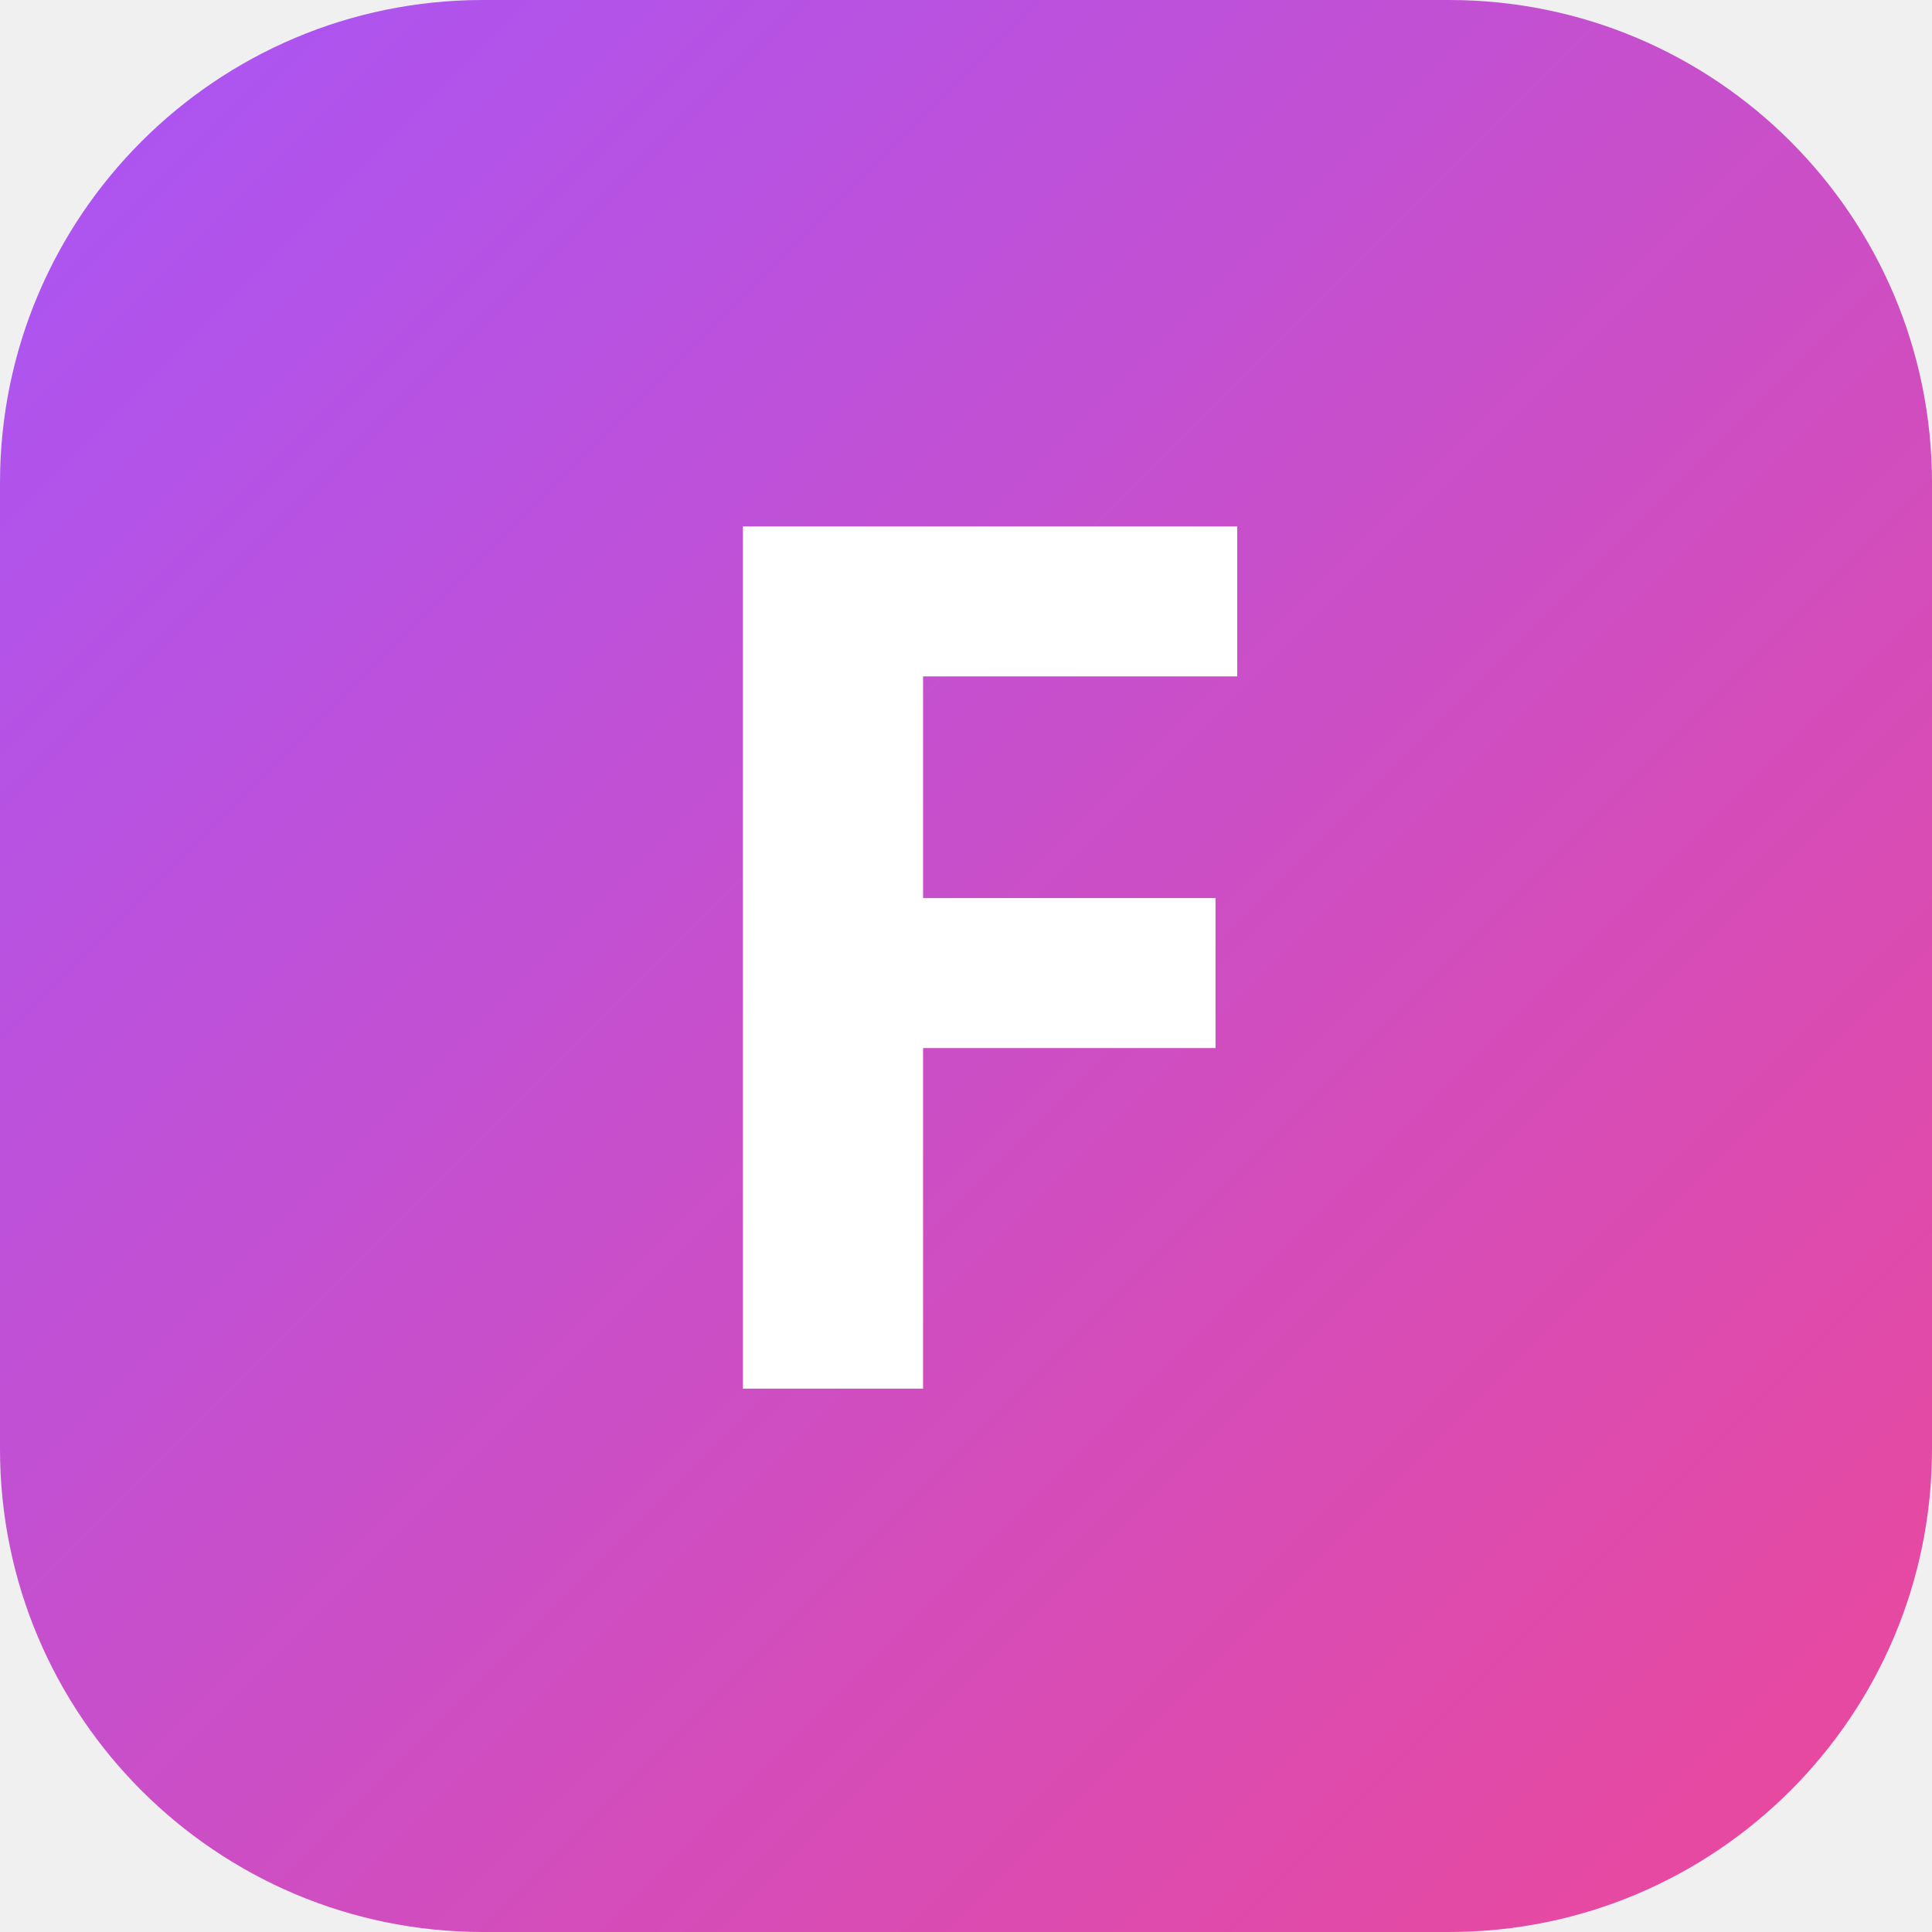
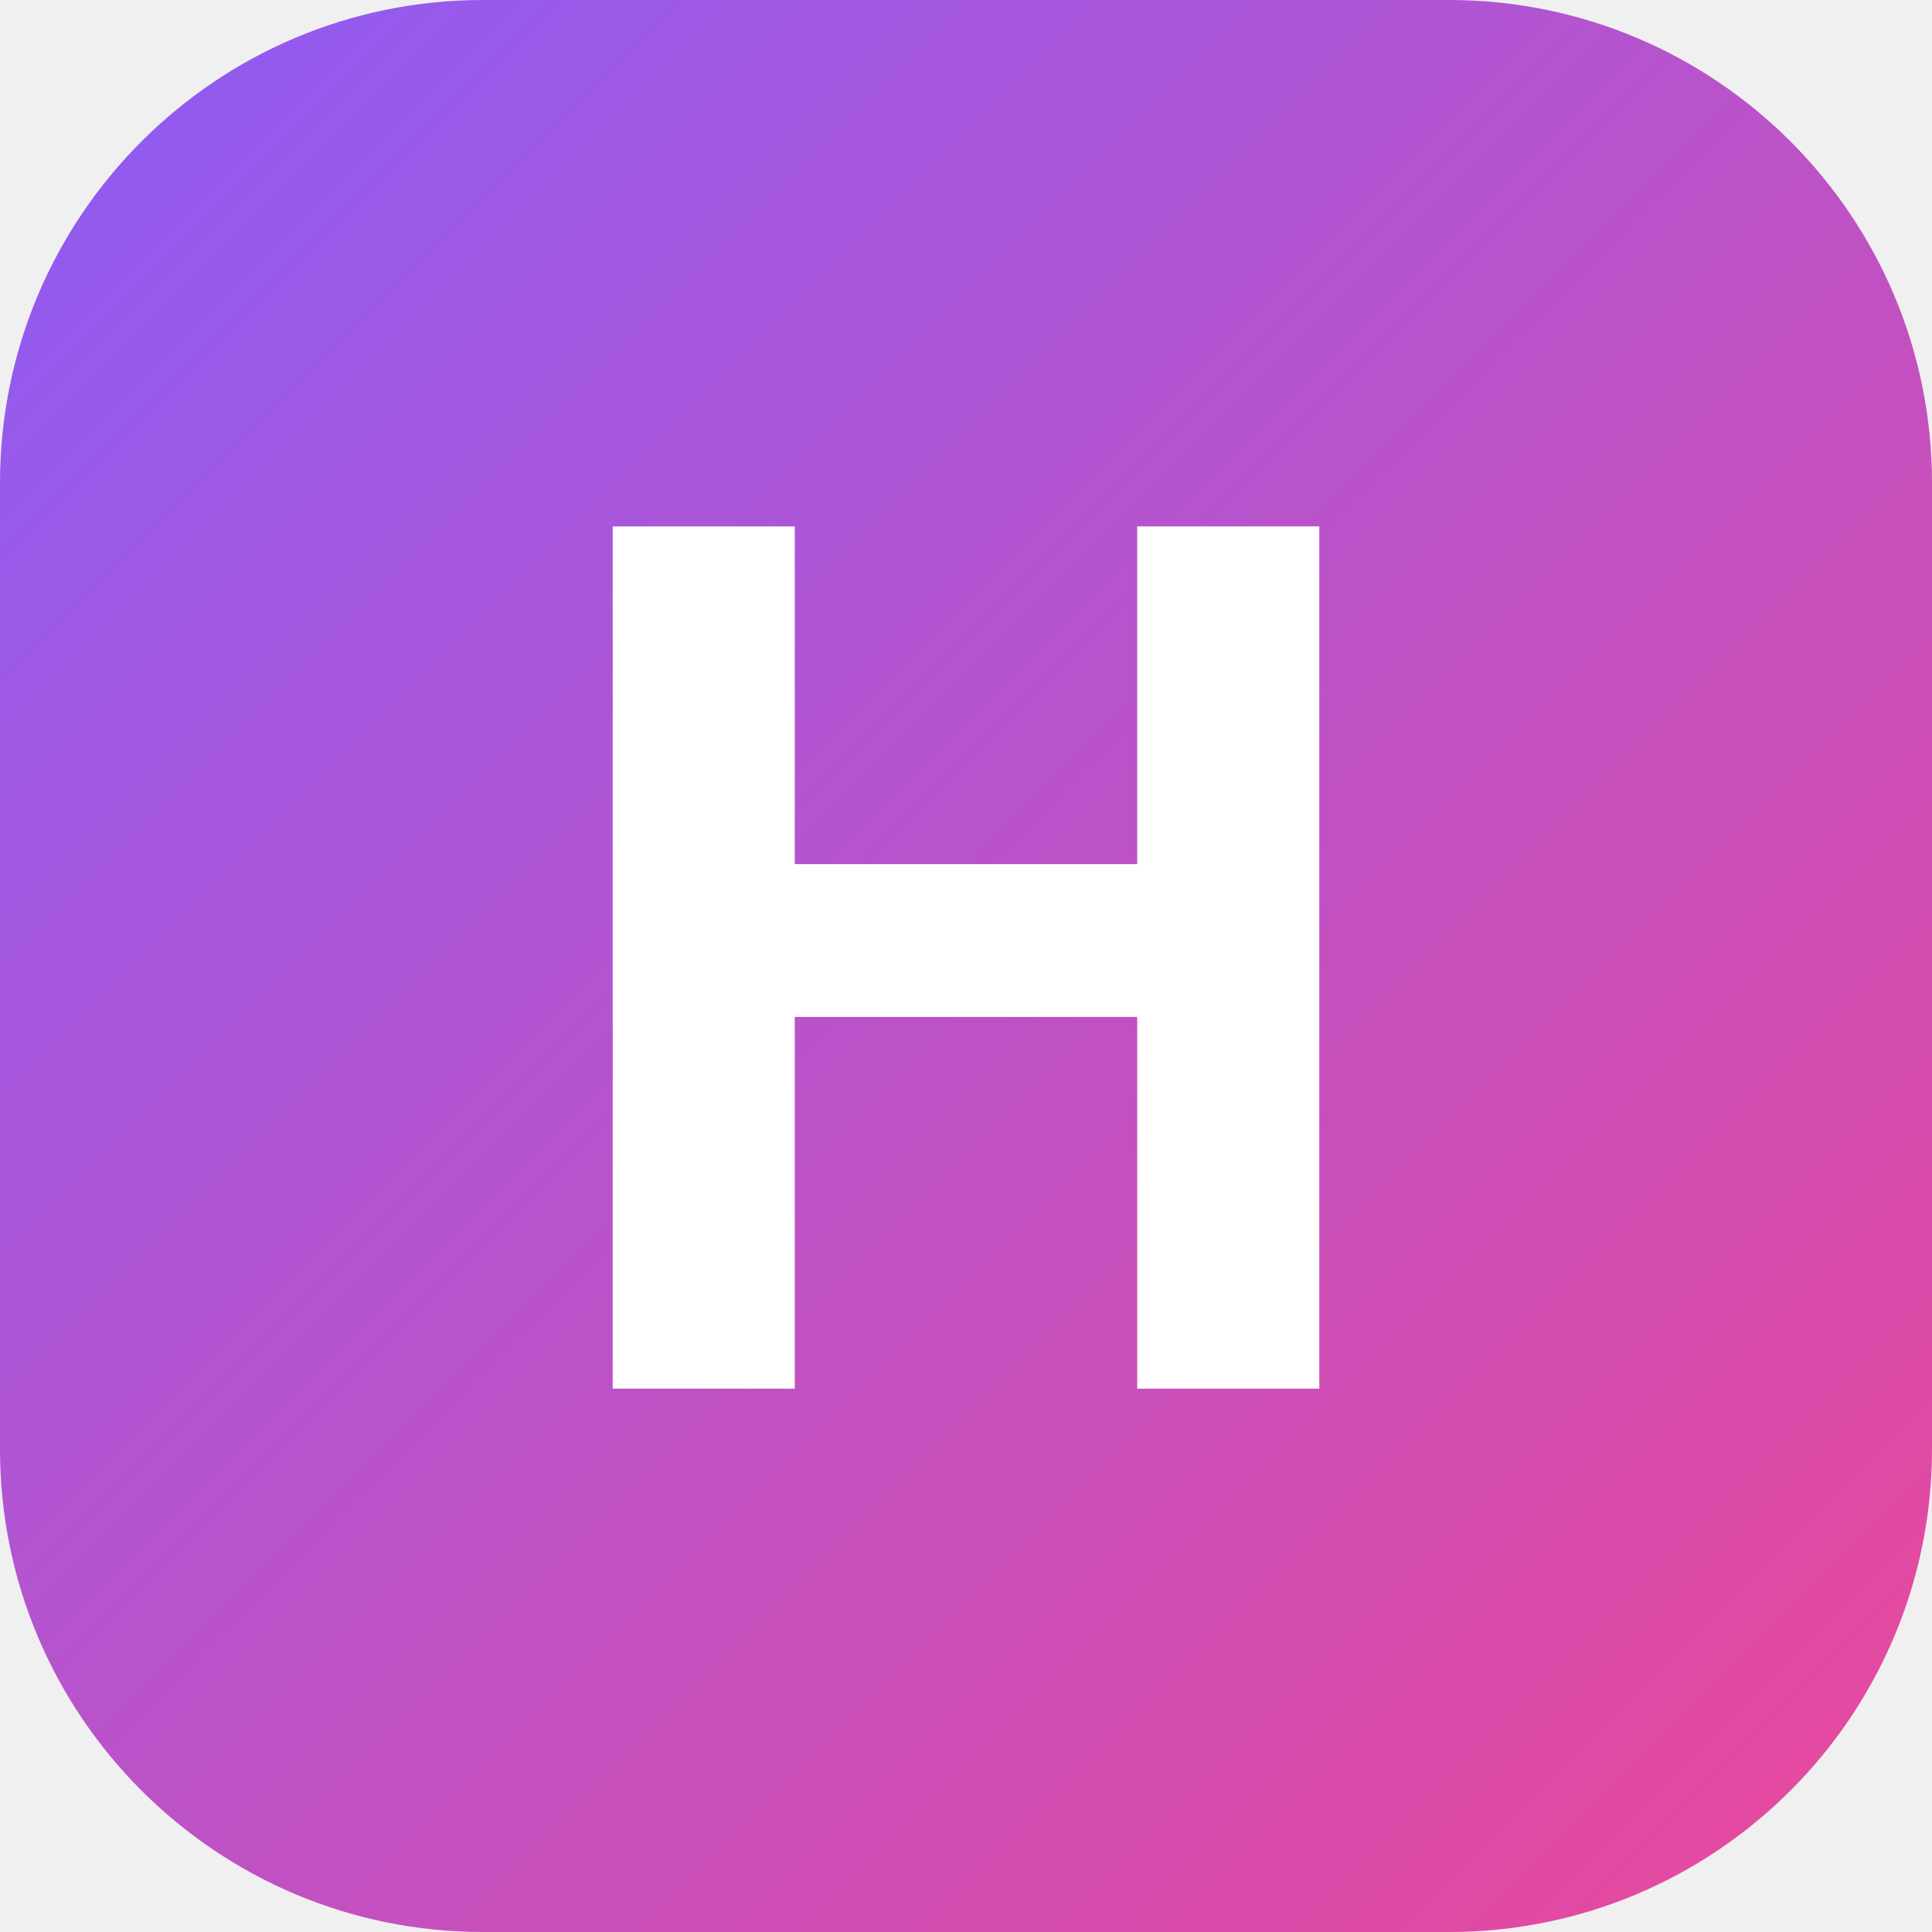
<svg xmlns="http://www.w3.org/2000/svg" viewBox="0 0 32 32">
  <defs>
    <linearGradient id="g" x1="0%" y1="0%" x2="100%" y2="100%">
-       <stop offset="0%" stop-color="#a855f7" />
+       <stop offset="0%" stop-color="#8b5cf6" />
      <stop offset="100%" stop-color="#ec4899" />
    </linearGradient>
  </defs>
  <rect width="32" height="32" rx="8" fill="url(#g)" />
-   <text x="16" y="23" text-anchor="middle" font-family="system-ui" font-weight="800" font-size="20" fill="white">F</text>
+   <text x="16" y="23" text-anchor="middle" font-family="system-ui" font-weight="800" font-size="20" fill="white">H</text>
</svg>
